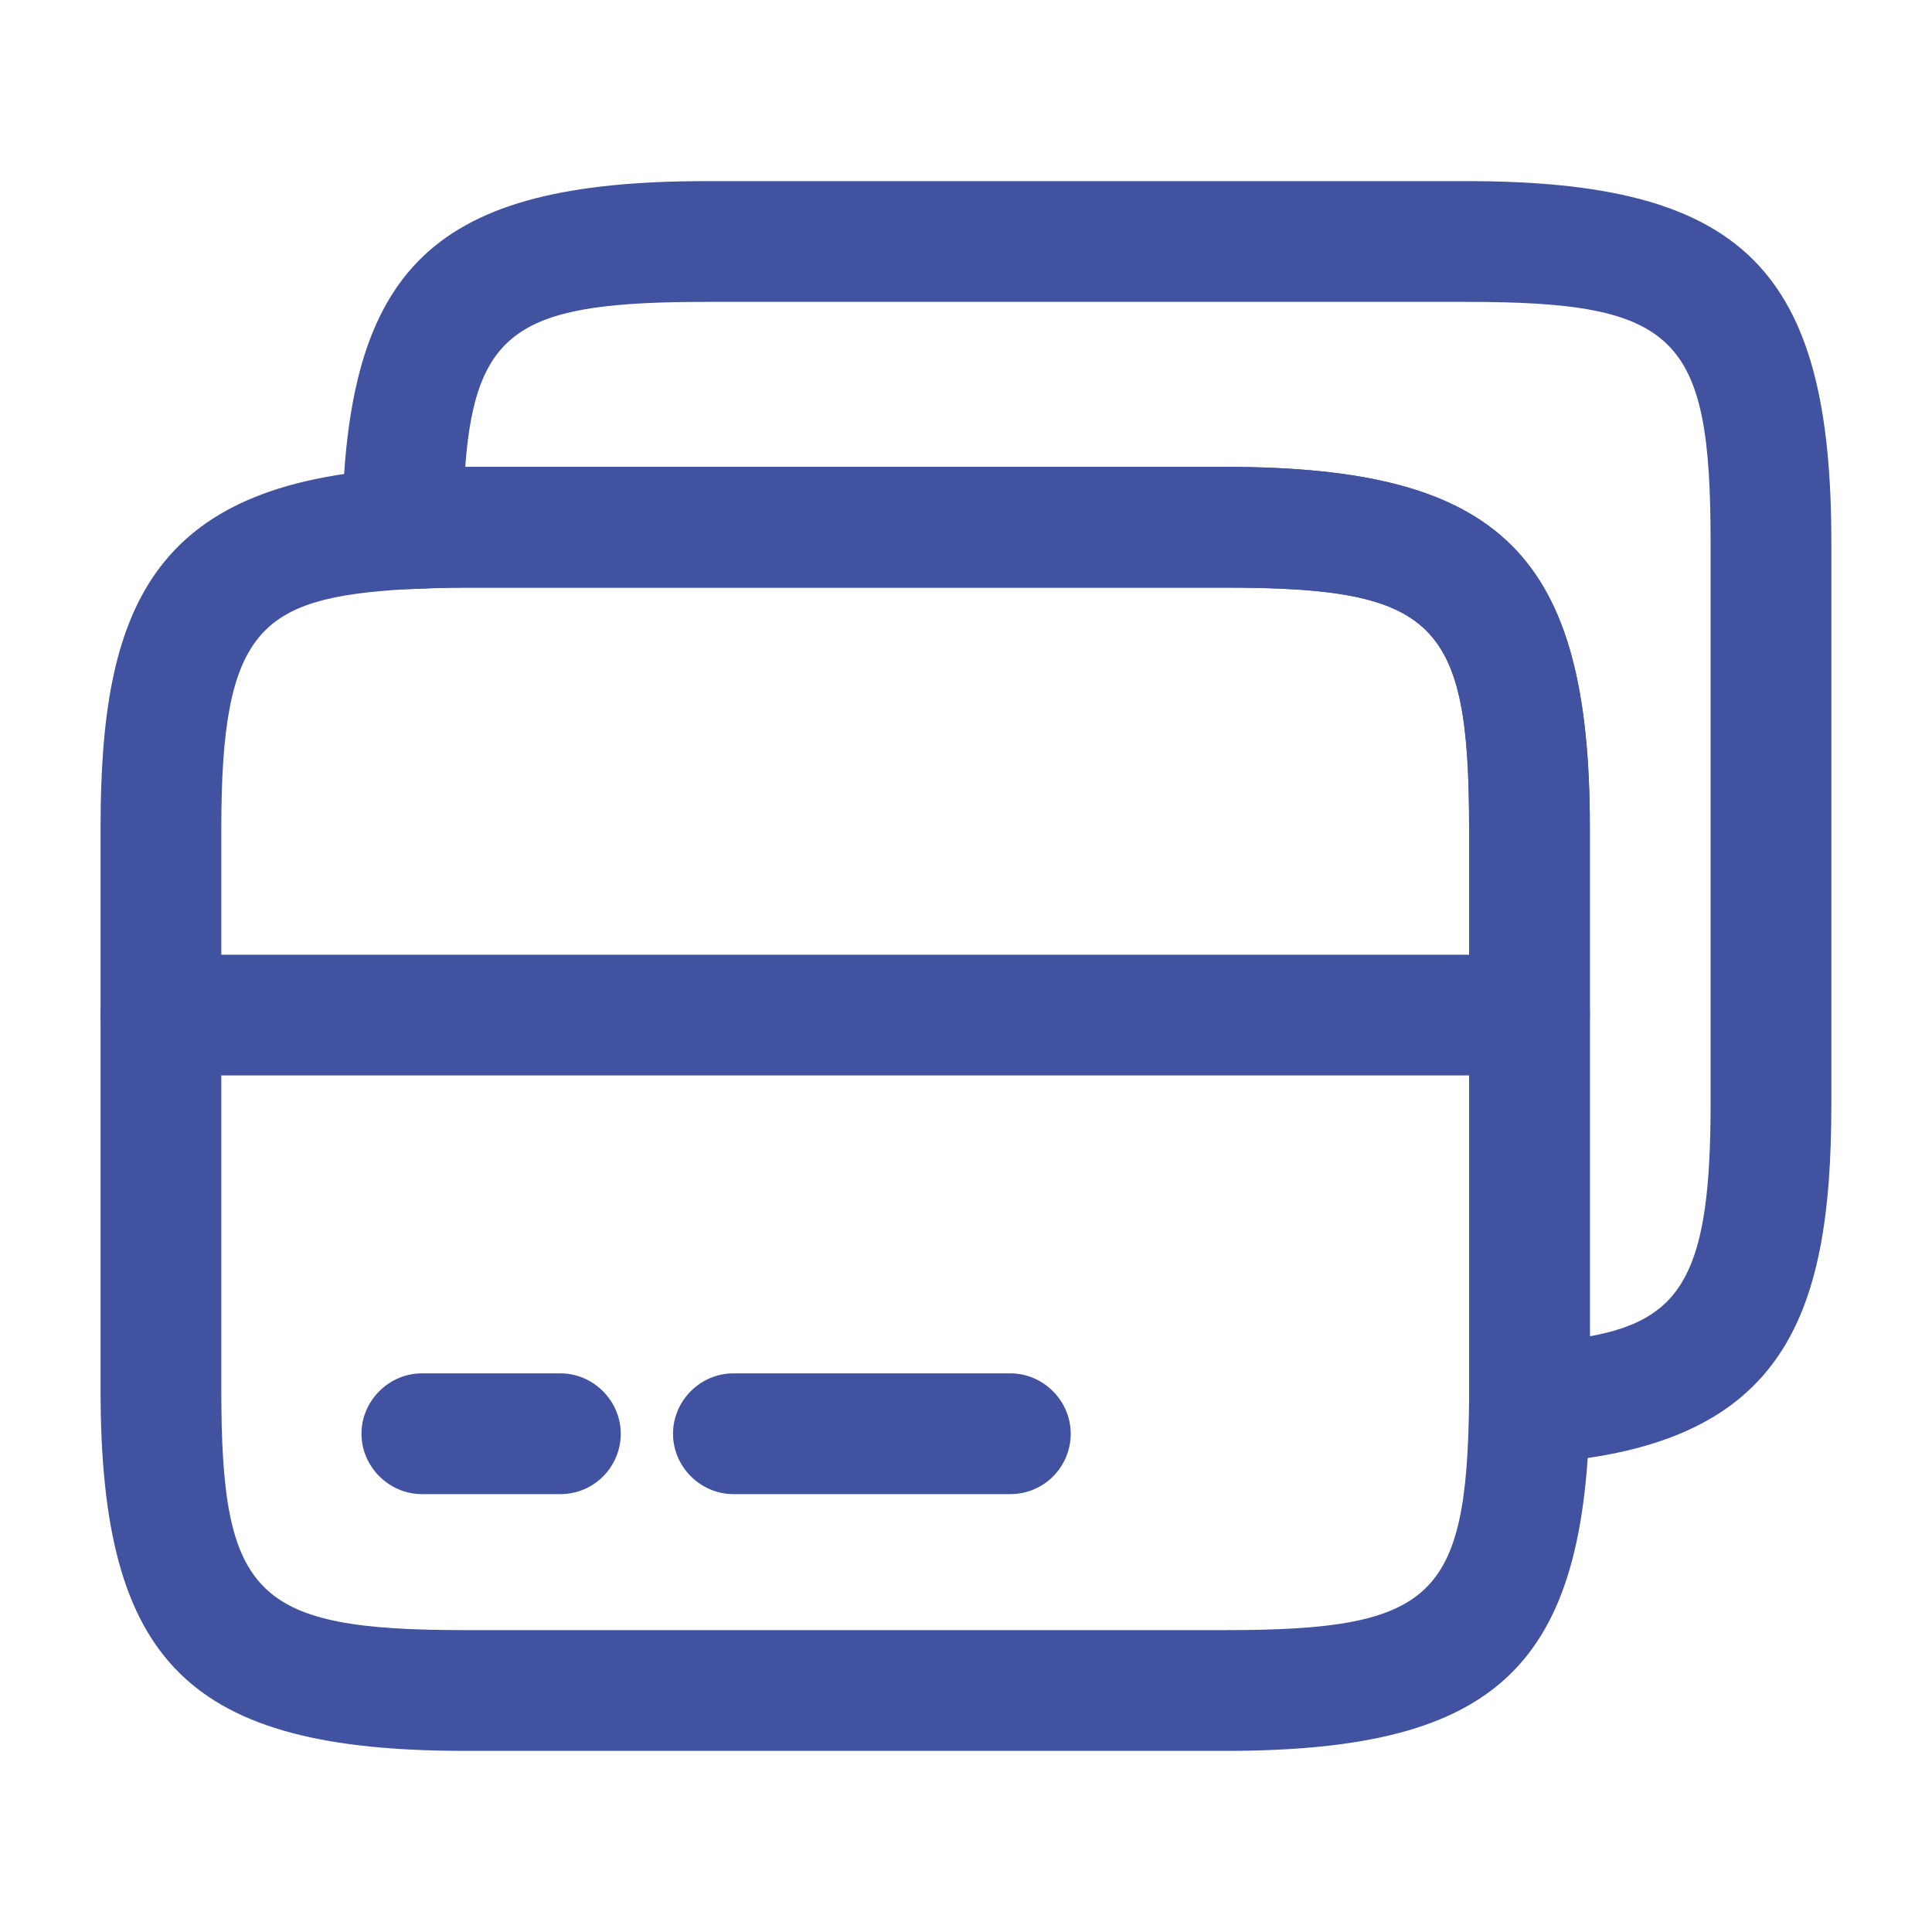
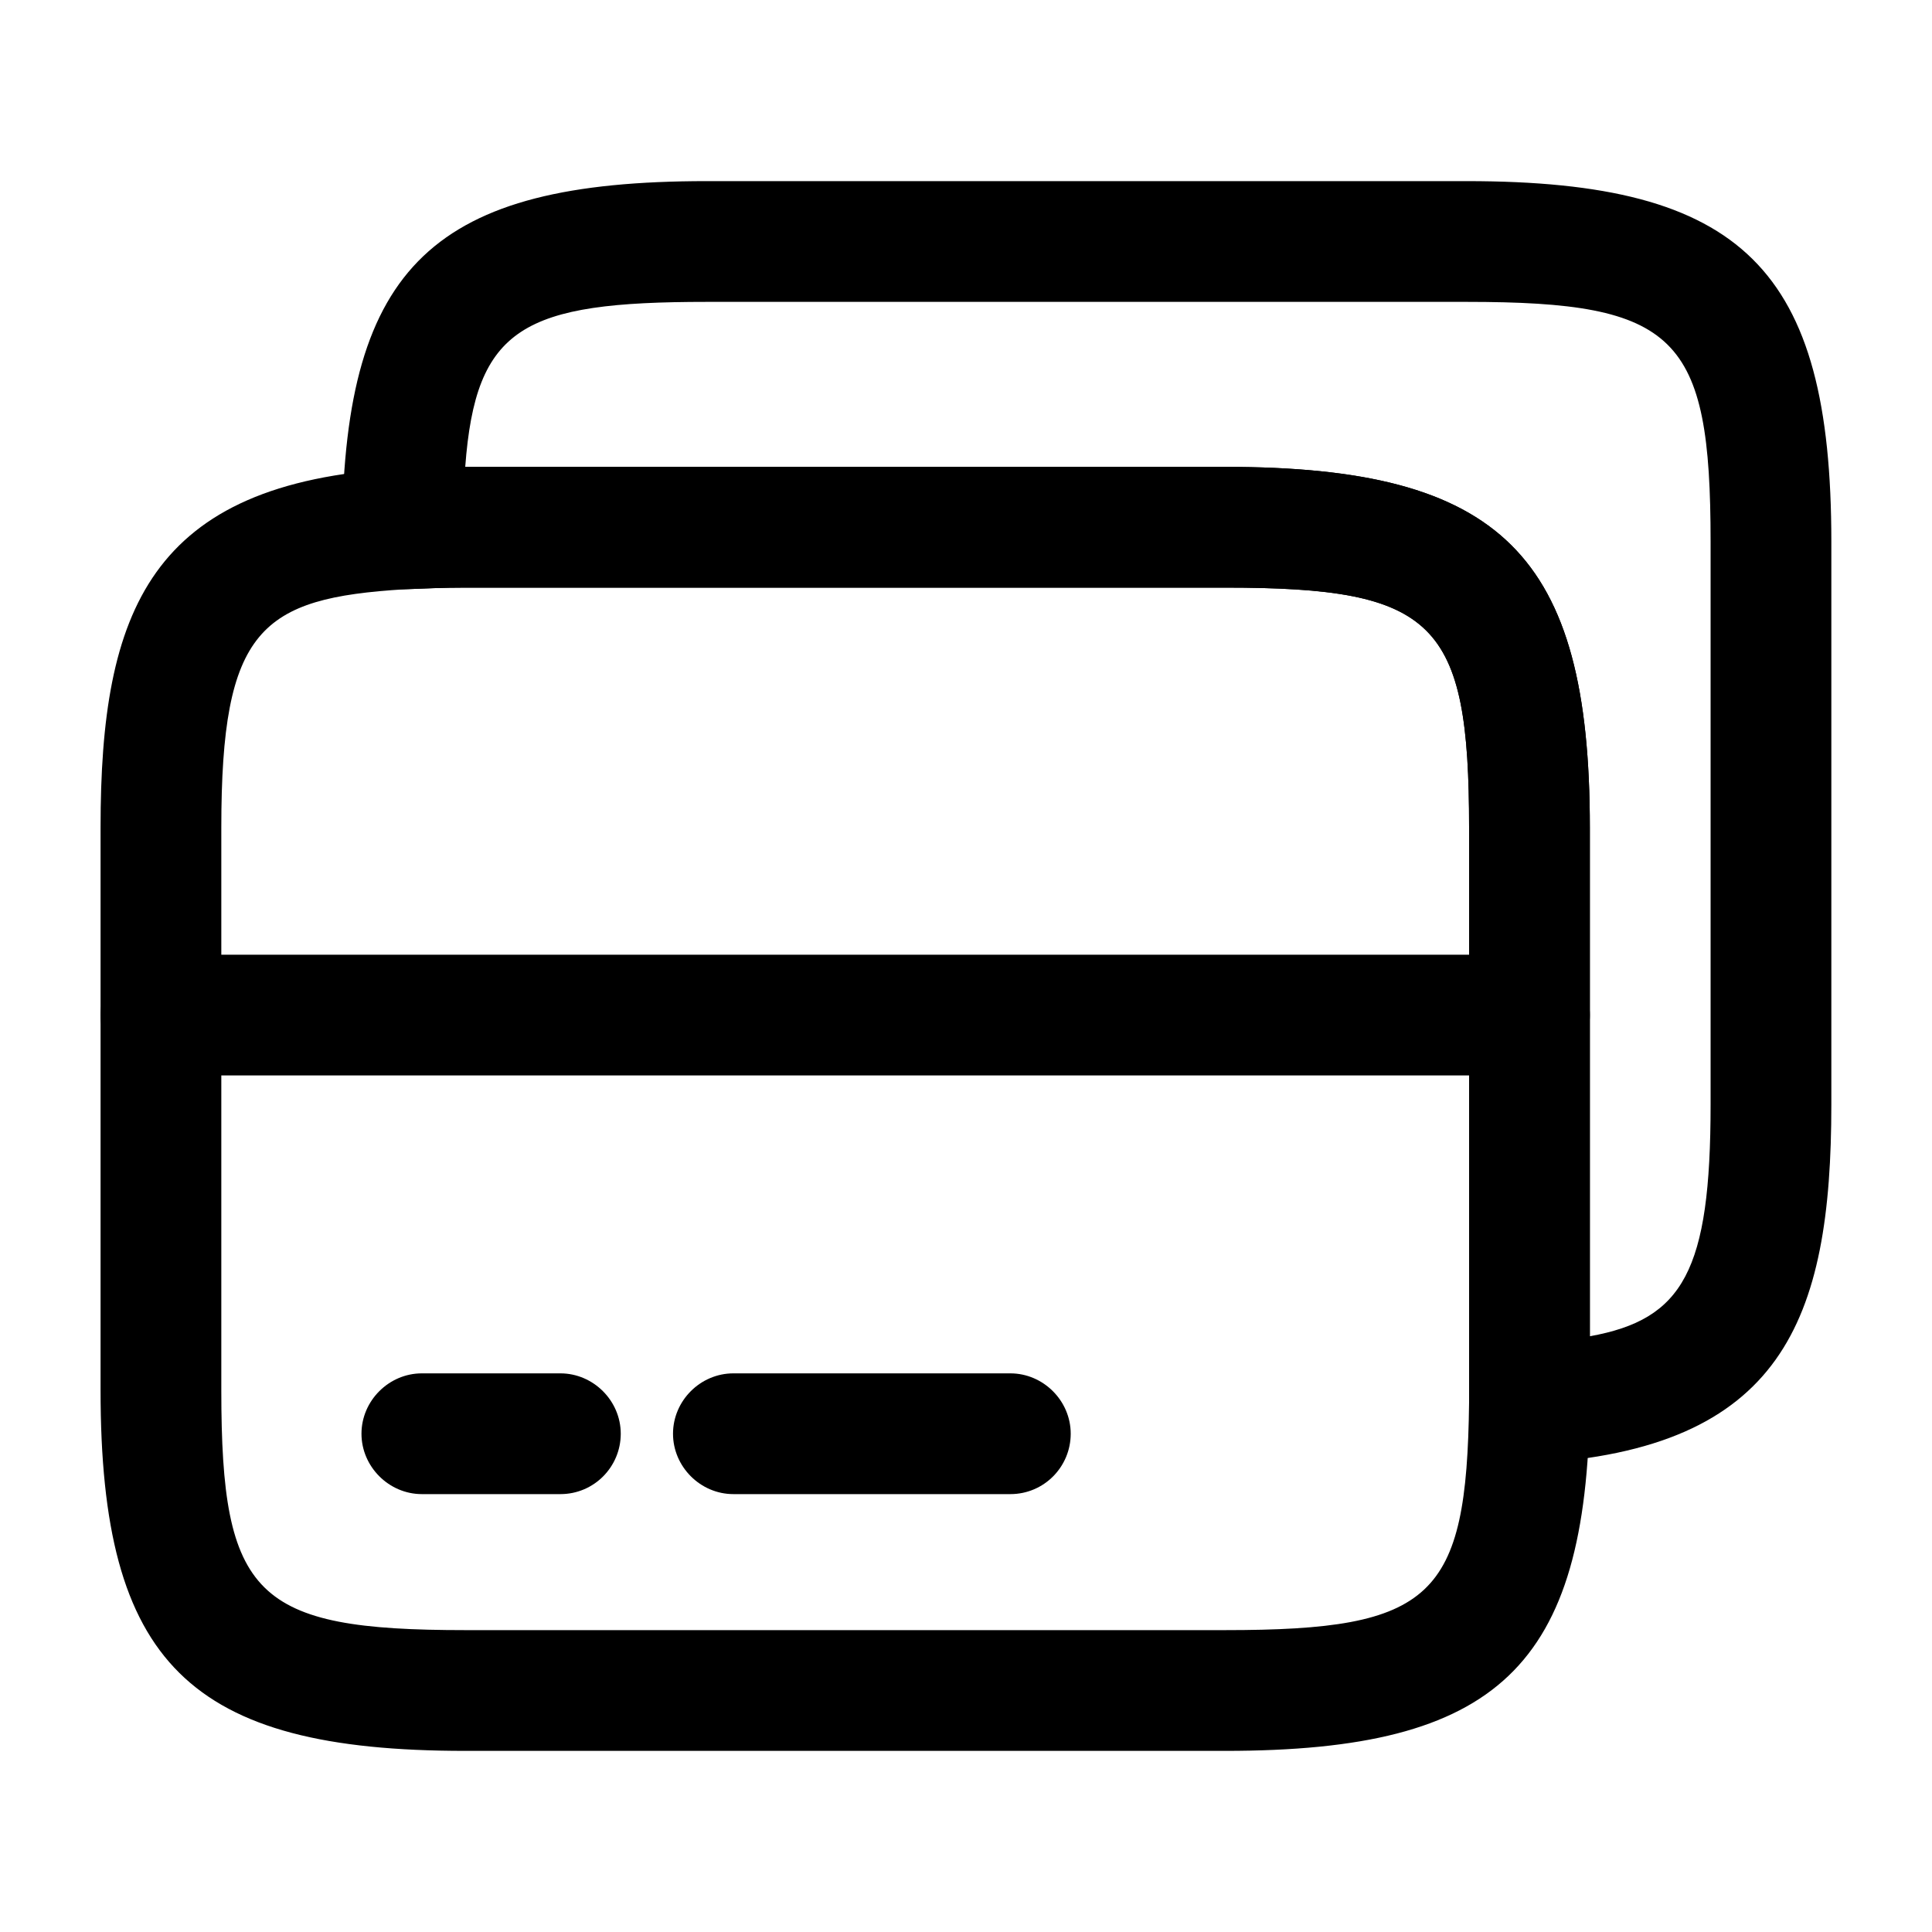
<svg xmlns="http://www.w3.org/2000/svg" width="20" height="20" viewBox="0 0 20 20" fill="none">
-   <style>
- :root {
-     color: #4152A0;
- }
- </style>
  <path d="M15.833 11.133H1.666C1.324 11.133 1.041 10.85 1.041 10.508C1.041 10.167 1.324 9.883 1.666 9.883H15.833C16.174 9.883 16.458 10.167 16.458 10.508C16.458 10.85 16.174 11.133 15.833 11.133Z" fill="currentColor" />
  <path d="M12.683 18.125H4.816C1.958 18.125 1.041 17.217 1.041 14.392V8.567C1.041 6.325 1.549 5 4.133 4.85C4.349 4.842 4.574 4.833 4.816 4.833H12.683C15.541 4.833 16.458 5.742 16.458 8.567V14.525C16.424 17.25 15.508 18.125 12.683 18.125ZM4.816 6.083C4.591 6.083 4.383 6.092 4.191 6.1C2.699 6.192 2.291 6.508 2.291 8.567V14.392C2.291 16.525 2.641 16.875 4.816 16.875H12.683C14.833 16.875 15.183 16.542 15.208 14.517V8.567C15.208 6.433 14.858 6.083 12.683 6.083H4.816Z" fill="currentColor" />
  <path d="M15.833 15.15C15.674 15.15 15.516 15.092 15.408 14.983C15.283 14.867 15.208 14.7 15.208 14.525V8.567C15.208 6.433 14.858 6.083 12.683 6.083H4.816C4.591 6.083 4.383 6.092 4.191 6.1C4.024 6.108 3.858 6.042 3.733 5.925C3.608 5.808 3.541 5.642 3.541 5.467C3.574 2.75 4.491 1.875 7.316 1.875H15.183C18.041 1.875 18.958 2.783 18.958 5.608V11.433C18.958 13.675 18.449 15 15.866 15.15C15.858 15.15 15.841 15.15 15.833 15.15ZM4.816 4.833H12.683C15.541 4.833 16.458 5.742 16.458 8.567V13.833C17.424 13.658 17.708 13.158 17.708 11.433V5.608C17.708 3.475 17.358 3.125 15.183 3.125H7.316C5.416 3.125 4.924 3.383 4.816 4.833Z" fill="currentColor" />
  <path d="M5.801 15.467H4.367C4.026 15.467 3.742 15.183 3.742 14.842C3.742 14.5 4.026 14.217 4.367 14.217H5.801C6.142 14.217 6.426 14.5 6.426 14.842C6.426 15.183 6.151 15.467 5.801 15.467Z" fill="currentColor" />
  <path d="M10.459 15.467H7.592C7.25 15.467 6.967 15.183 6.967 14.842C6.967 14.5 7.25 14.217 7.592 14.217H10.459C10.8 14.217 11.084 14.5 11.084 14.842C11.084 15.183 10.809 15.467 10.459 15.467Z" fill="currentColor" />
</svg>
